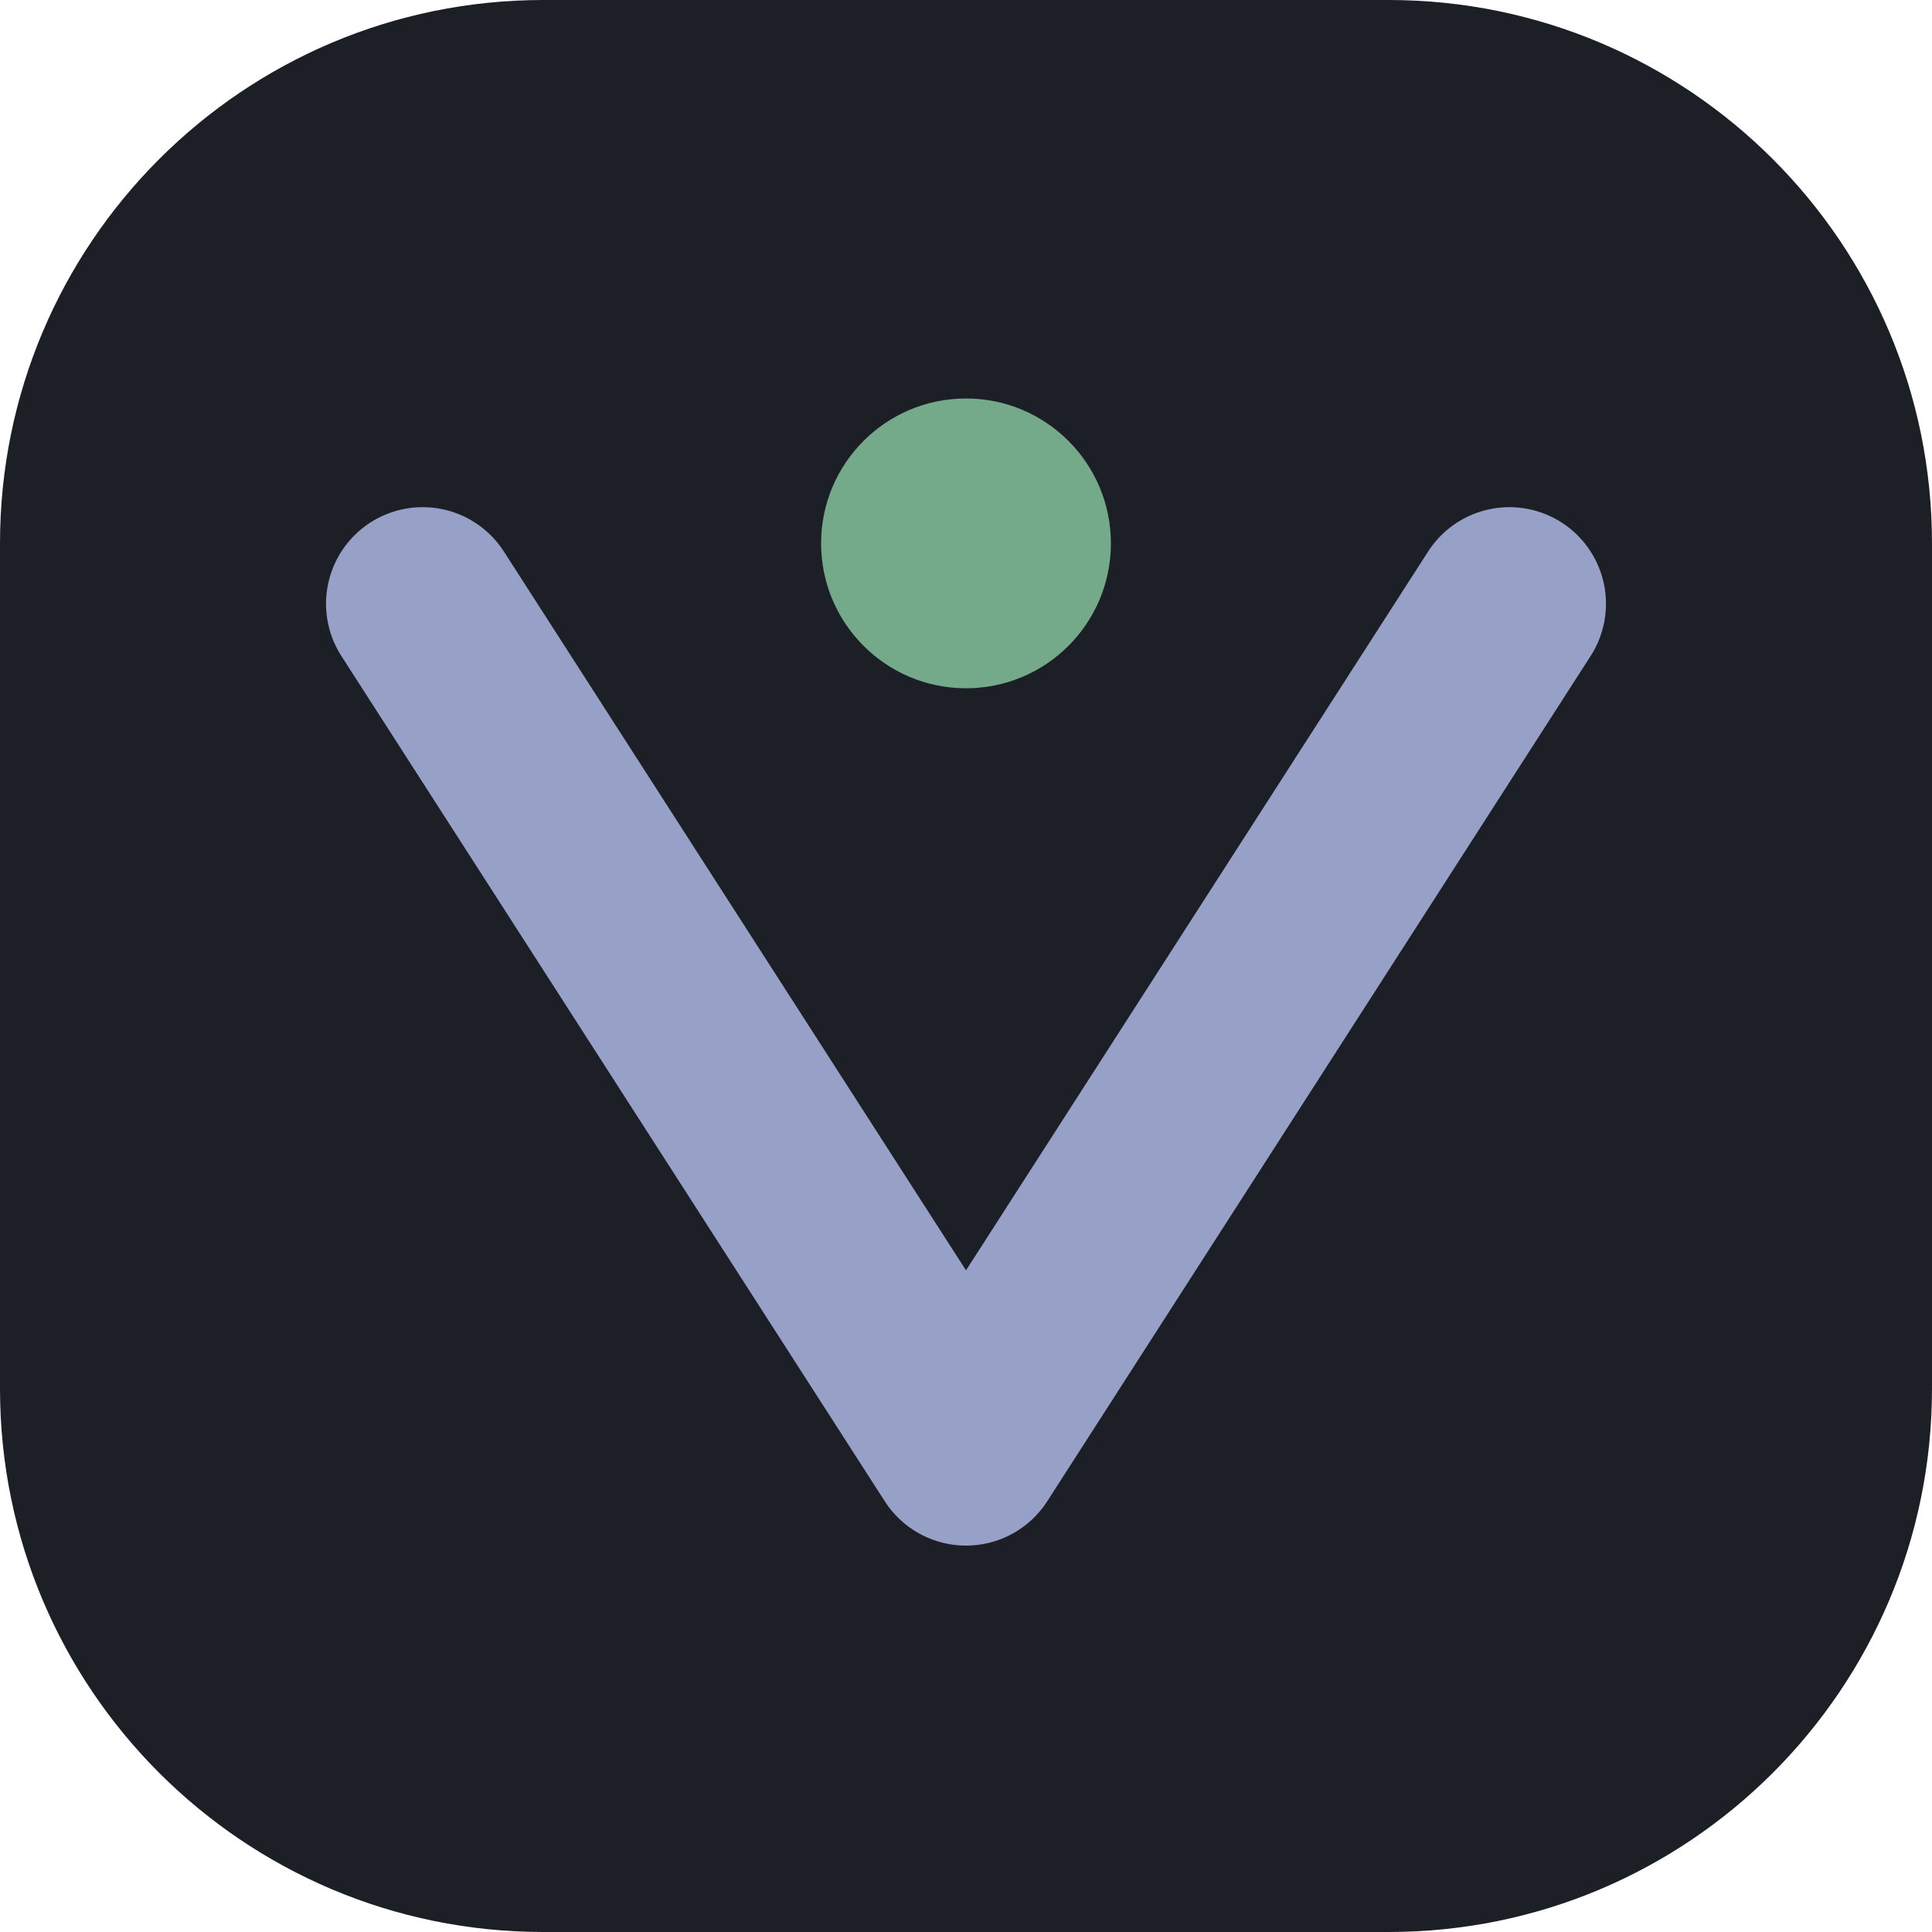
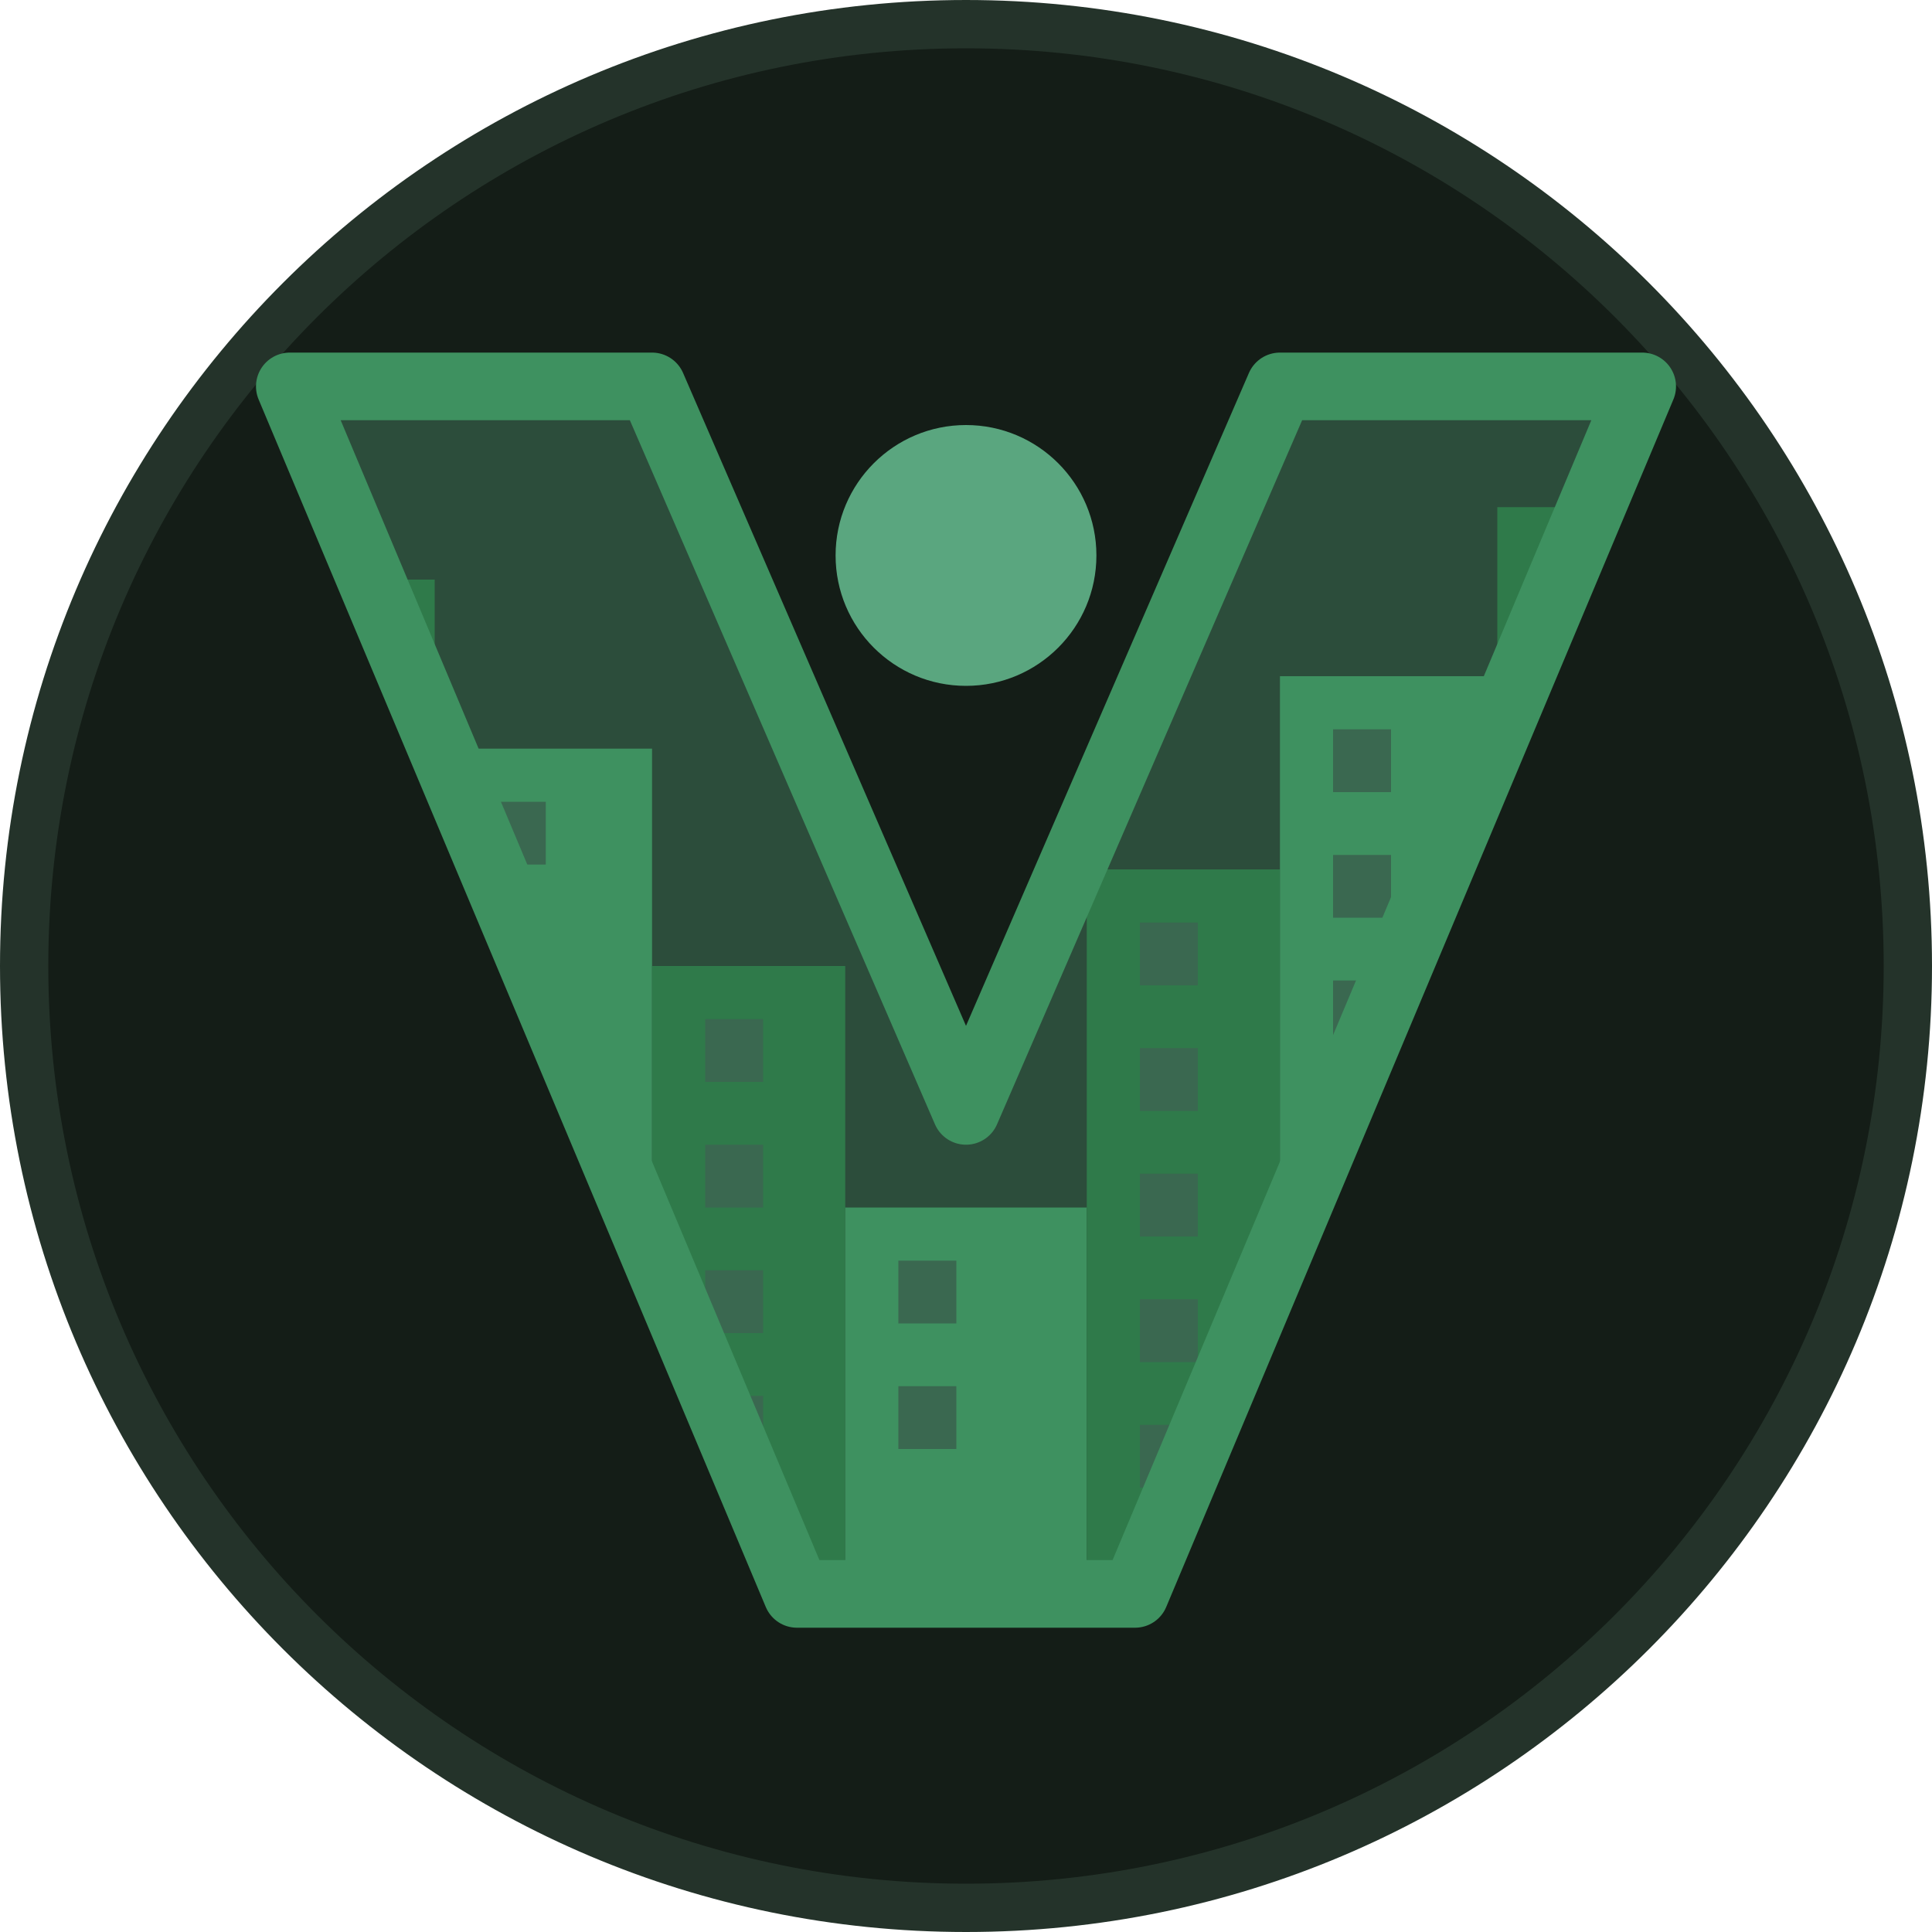
- <svg xmlns="http://www.w3.org/2000/svg" viewBox="0 0 32 32">
-   <rect width="32" height="32" rx="9" fill="#1c1f26" />
-   <path d="M7 10l9 14 9-14" fill="none" stroke="#97a0c6" stroke-width="3.2" stroke-linecap="round" stroke-linejoin="round" />
-   <circle cx="16" cy="9" r="2.4" fill="#74a98a" />
+ <svg xmlns="http://www.w3.org/2000/svg" viewBox="0 0 40 40">
+   <defs>
+     <clipPath id="v">
+       <polygon points="6,8 13.5,8 20,23 26.5,8 34,8 23.5,33 16.5,33" />
+     </clipPath>
+   </defs>
+   <circle cx="20" cy="20" r="19.5" fill="#141d17" stroke="#24332a" />
+   <g clip-path="url(#v)">
+     <rect width="40" height="40" fill="#2c4d3b" />
+     <rect x="3" y="12" width="6" height="28" fill="#2f7a4a" />
+     <rect x="4.1" y="13.1" width="1.2" height="1.3" fill="#3a6850" />
+     <rect x="6.3" y="13.1" width="1.2" height="1.3" fill="#3a6850" />
+     <rect x="4.1" y="15.7" width="1.2" height="1.3" fill="#3a6850" />
+     <rect x="6.3" y="15.7" width="1.2" height="1.3" fill="#3a6850" />
+     <rect x="4.1" y="18.3" width="1.2" height="1.3" fill="#3a6850" />
+     <rect x="6.3" y="18.3" width="1.2" height="1.3" fill="#3a6850" />
+     <rect x="4.1" y="20.9" width="1.2" height="1.3" fill="#3a6850" />
+     <rect x="6.3" y="20.9" width="1.2" height="1.3" fill="#3a6850" />
+     <rect x="4.1" y="23.5" width="1.2" height="1.3" fill="#3a6850" />
+     <rect x="6.3" y="23.5" width="1.2" height="1.3" fill="#3a6850" />
+     <rect x="4.1" y="26.1" width="1.2" height="1.3" fill="#3a6850" />
+     <rect x="6.3" y="26.1" width="1.2" height="1.3" fill="#3a6850" />
+     <rect x="4.1" y="28.7" width="1.2" height="1.3" fill="#3a6850" />
+     <rect x="6.3" y="28.7" width="1.2" height="1.3" fill="#3a6850" />
+     <rect x="9" y="15.5" width="4.5" height="24.5" fill="#3e9160" />
+     <rect x="10.1" y="16.6" width="1.2" height="1.3" fill="#3a6850" />
+     <rect x="10.1" y="19.2" width="1.2" height="1.3" fill="#3a6850" />
+     <rect x="10.1" y="21.8" width="1.2" height="1.3" fill="#3a6850" />
+     <rect x="10.1" y="24.4" width="1.2" height="1.3" fill="#3a6850" />
+     <rect x="10.1" y="27" width="1.2" height="1.3" fill="#3a6850" />
+     <rect x="10.1" y="29.6" width="1.2" height="1.3" fill="#3a6850" />
+     <rect x="13.5" y="20" width="4" height="20" fill="#2f7a4a" />
+     <rect x="14.6" y="21.1" width="1.2" height="1.3" fill="#3a6850" />
+     <rect x="14.6" y="23.7" width="1.2" height="1.3" fill="#3a6850" />
+     <rect x="14.6" y="26.3" width="1.2" height="1.3" fill="#3a6850" />
+     <rect x="14.6" y="28.9" width="1.2" height="1.3" fill="#3a6850" />
+     <rect x="17.5" y="25" width="5" height="15" fill="#3e9160" />
+     <rect x="18.6" y="26.1" width="1.2" height="1.3" fill="#3a6850" />
+     <rect x="18.6" y="28.7" width="1.2" height="1.3" fill="#3a6850" />
+     <rect x="22.5" y="18" width="4" height="22" fill="#2f7a4a" />
+     <rect x="23.6" y="19.1" width="1.2" height="1.3" fill="#3a6850" />
+     <rect x="23.6" y="21.7" width="1.2" height="1.3" fill="#3a6850" />
+     <rect x="23.6" y="24.3" width="1.2" height="1.3" fill="#3a6850" />
+     <rect x="23.6" y="26.9" width="1.2" height="1.3" fill="#3a6850" />
+     <rect x="23.6" y="29.5" width="1.2" height="1.3" fill="#3a6850" />
+     <rect x="26.5" y="14" width="4.5" height="26" fill="#3e9160" />
+     <rect x="27.6" y="15.1" width="1.2" height="1.3" fill="#3a6850" />
+     <rect x="27.6" y="17.7" width="1.2" height="1.3" fill="#3a6850" />
+     <rect x="27.6" y="20.3" width="1.2" height="1.3" fill="#3a6850" />
+     <rect x="27.6" y="22.9" width="1.2" height="1.3" fill="#3a6850" />
+     <rect x="27.6" y="25.5" width="1.2" height="1.3" fill="#3a6850" />
+     <rect x="27.6" y="28.1" width="1.2" height="1.3" fill="#3a6850" />
+     <rect x="31" y="10.5" width="6" height="29.5" fill="#2f7a4a" />
+     <rect x="32.1" y="11.6" width="1.2" height="1.3" fill="#3a6850" />
+     <rect x="34.3" y="11.6" width="1.2" height="1.3" fill="#3a6850" />
+     <rect x="32.1" y="14.2" width="1.2" height="1.3" fill="#3a6850" />
+     <rect x="34.3" y="14.2" width="1.2" height="1.3" fill="#3a6850" />
+     <rect x="32.1" y="16.8" width="1.2" height="1.3" fill="#3a6850" />
+     <rect x="34.3" y="16.8" width="1.2" height="1.3" fill="#3a6850" />
+     <rect x="32.1" y="19.4" width="1.2" height="1.3" fill="#3a6850" />
+     <rect x="34.3" y="19.4" width="1.2" height="1.3" fill="#3a6850" />
+     <rect x="32.1" y="22" width="1.2" height="1.3" fill="#3a6850" />
+     <rect x="34.3" y="22" width="1.2" height="1.3" fill="#3a6850" />
+     <rect x="32.1" y="24.6" width="1.2" height="1.3" fill="#3a6850" />
+     <rect x="34.3" y="24.6" width="1.2" height="1.3" fill="#3a6850" />
+     <rect x="32.1" y="27.2" width="1.2" height="1.3" fill="#3a6850" />
+     <rect x="34.3" y="27.2" width="1.2" height="1.3" fill="#3a6850" />
+     <rect x="32.1" y="29.8" width="1.2" height="1.3" fill="#3a6850" />
+     <rect x="34.3" y="29.8" width="1.2" height="1.3" fill="#3a6850" />
+   </g>
+   <polygon points="6,8 13.5,8 20,23 26.5,8 34,8 23.5,33 16.5,33" fill="none" stroke="#3e9160" stroke-width="1.4" stroke-linejoin="round" />
+   <circle cx="20" cy="11.5" r="2.7" fill="#5aa67f" />
</svg>
